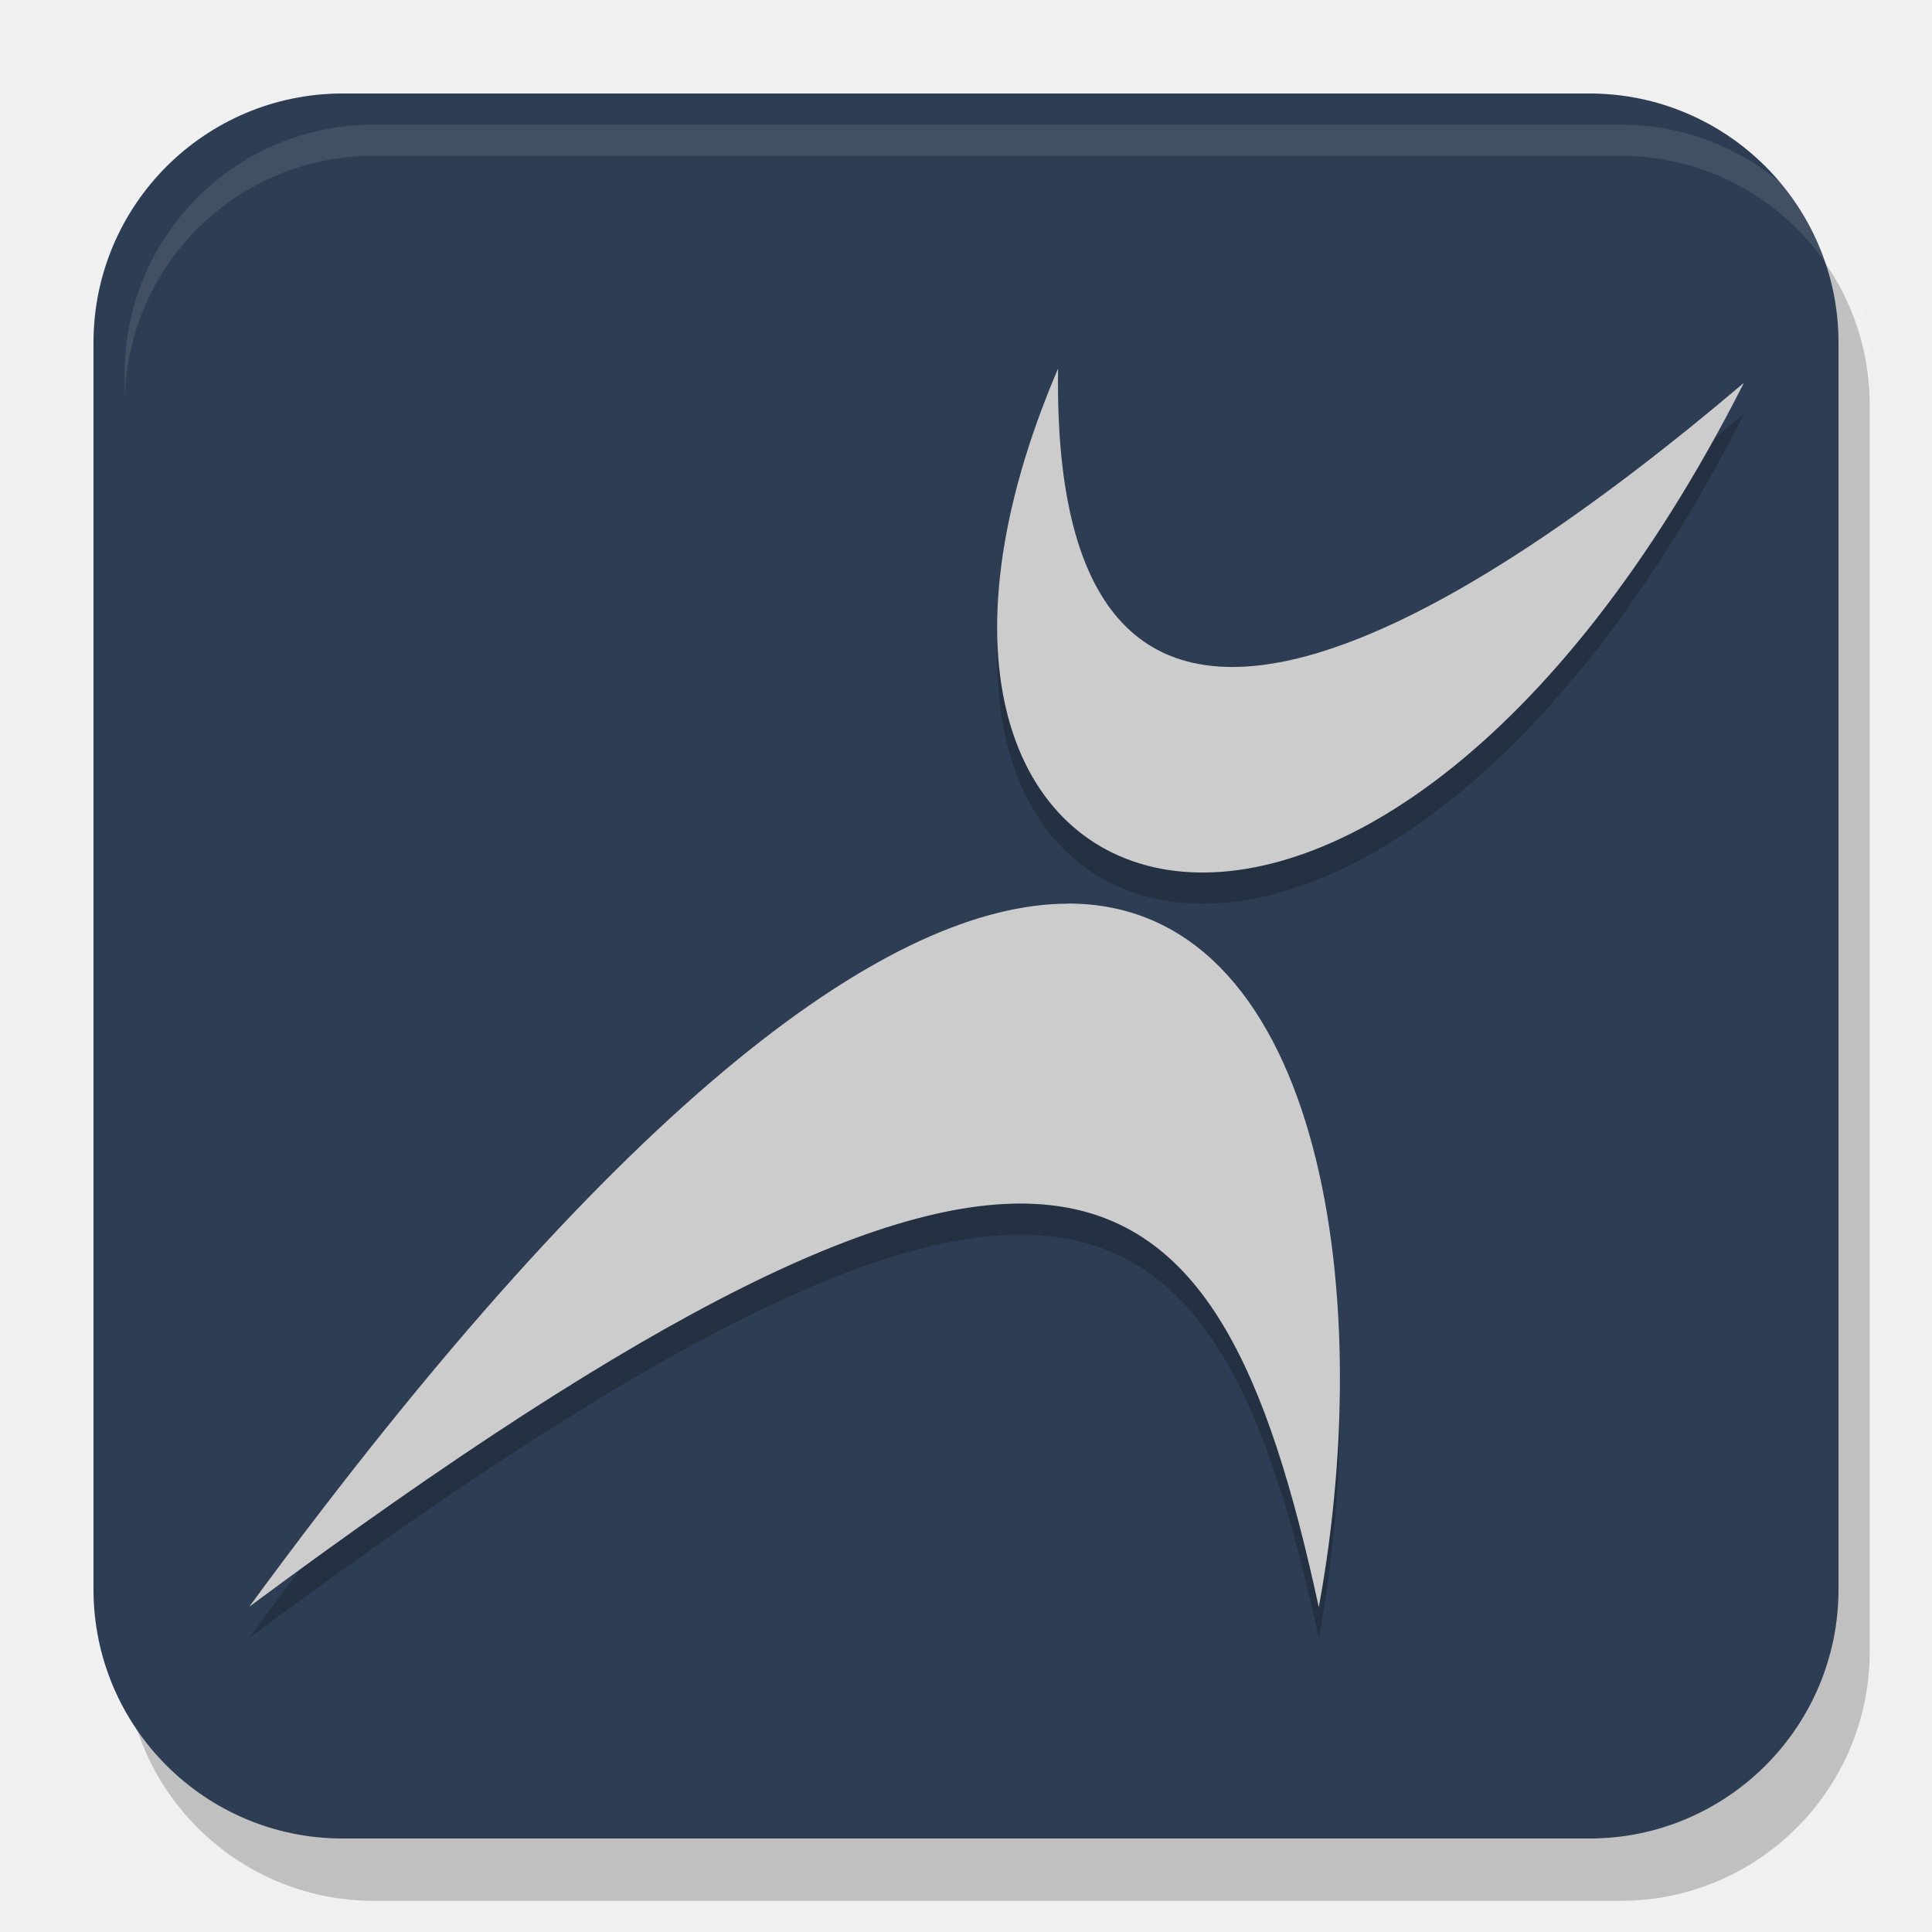
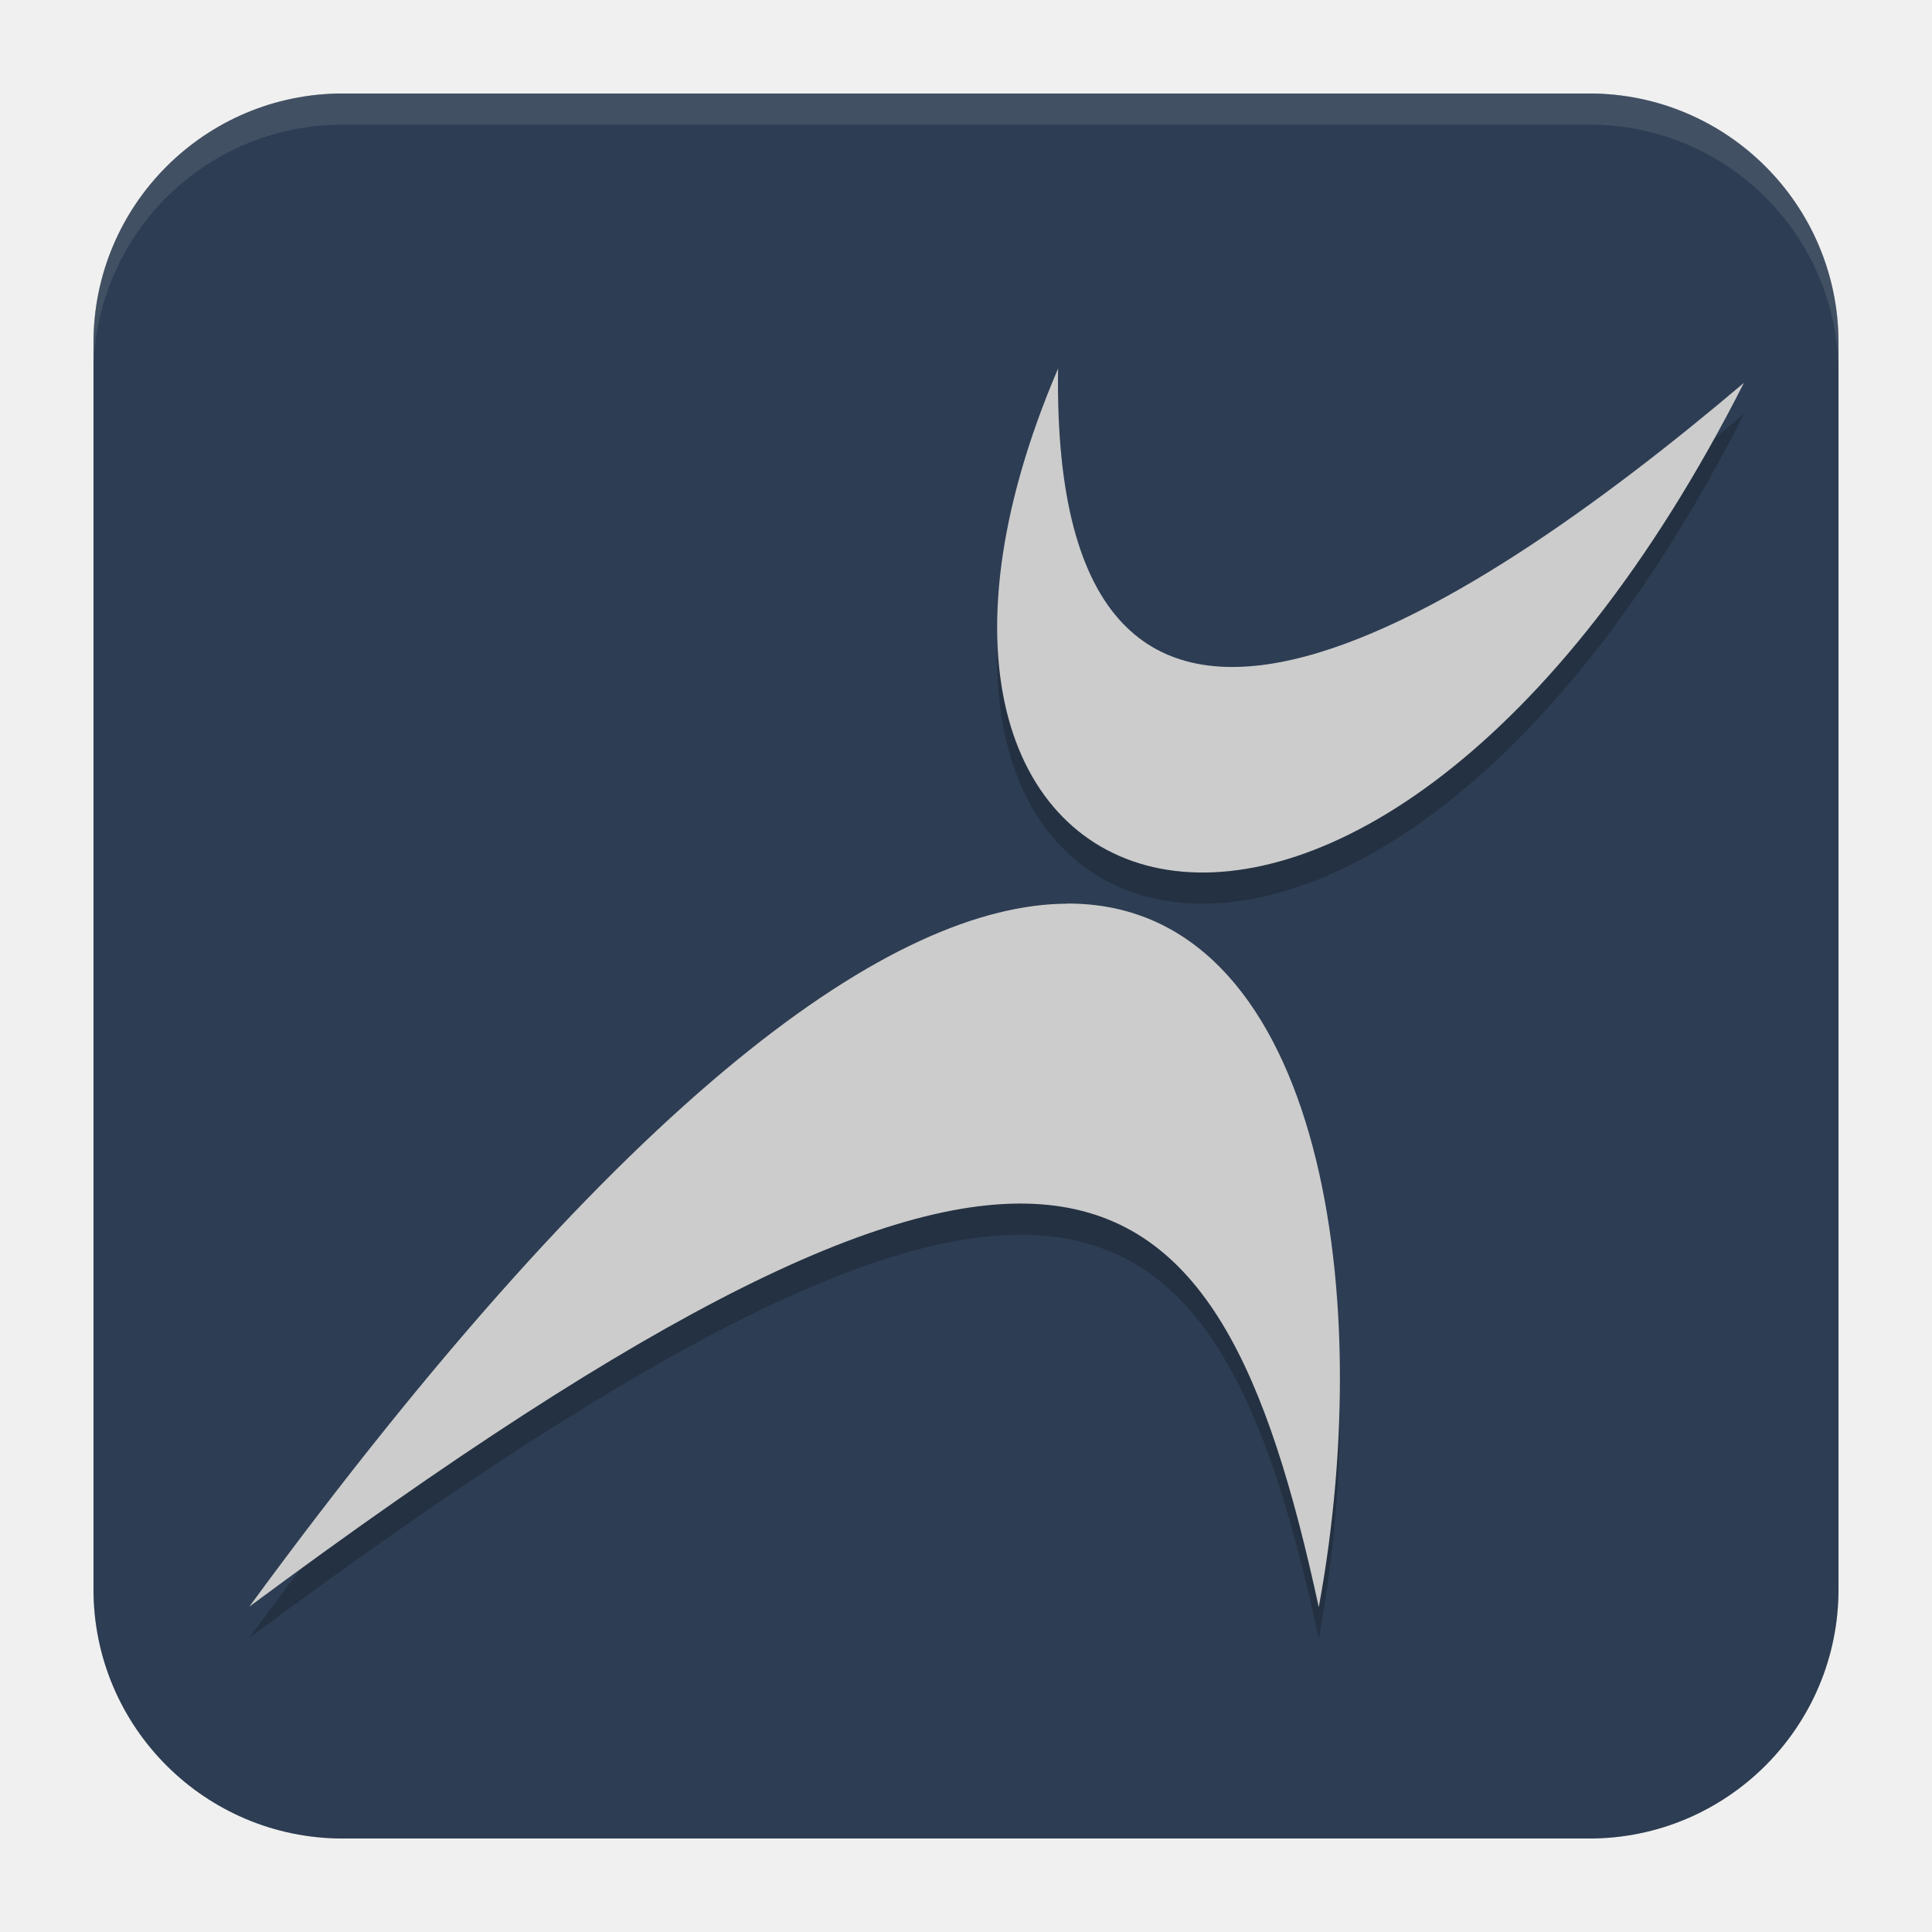
- <svg xmlns="http://www.w3.org/2000/svg" width="62" height="62" version="1.1" id="svg5">
-   <defs id="defs5" />
-   <rect opacity="0.2" width="56" height="56" x="4" y="5" ry="8" id="rect1" />
-   <rect style="fill:#2d3d53;fill-opacity:1" width="56" height="56" x="3" y="3" ry="8" id="rect2" />
-   <path style="opacity:0.2" d="m 33.955,12.826 c -7.908,18.48 9.936,24.27 22.01,0.459 -9.056,7.684 -22.26,16.16 -22.01,-0.459 z m 0.299,17.17 0.004,0.004 C 28.68,30.017 20.174,35.956 8,52.56 33.93,33.32 39.037,37.42 42.322,52.576 44.235,42.196 42.272,29.976 34.254,29.996 Z" id="path2" />
-   <path fill="#ffffff" style="opacity:0.1" d="M 12,4 C 7.568,4 4,7.568 4,12 v 1 C 4,8.568 7.568,5 12,5 h 40 c 4.432,0 8,3.568 8,8 V 12 C 60,7.568 56.432,4 52,4 Z" id="path3" />
-   <path fill="#c0c0c0" d="M 34.259,29 C 28.68,29.017 20.174,34.956 8,51.56 33.93,32.32 39.037,36.42 42.321,51.576 c 1.913,-10.38 -0.048,-22.6 -8.067,-22.58 z" id="path4" style="fill:#cccccc;fill-opacity:1" />
-   <path fill="#c0c0c0" d="m 33.955,11.826 c -7.908,18.48 9.936,24.27 22.01,0.459 -9.056,7.684 -22.26,16.16 -22.01,-0.459 z" id="path5" style="fill:#cccccc;fill-opacity:1" />
+ <svg xmlns="http://www.w3.org/2000/svg" xmlns:xlink="http://www.w3.org/1999/xlink" width="62" height="62" version="1.1" id="svg5">
+   <defs id="defs5">
+     <linearGradient xlink:href="#linearGradient2" id="linearGradient3" x1="15.211" y1="147.953" x2="27.9" y2="134.761" gradientUnits="userSpaceOnUse" gradientTransform="translate(9.833337,-62.79047)" />
+     <linearGradient id="linearGradient2">
+       <stop style="stop-color:#5f8dd3;stop-opacity:1" offset="0" id="stop2" />
+       <stop style="stop-color:#2a7fff;stop-opacity:1" offset="1" id="stop3" />
+     </linearGradient>
+   </defs>
+   <g id="g1">
+     <rect opacity="0.2" width="56" height="56" x="3" y="3" ry="8" id="rect1" />
+     <rect style="fill:#2d3d53;fill-opacity:1" width="56" height="56" x="3" y="3" ry="8" id="rect2" />
+     <path style="opacity:0.2" d="m 33.955,12.826 c -7.908,18.48 9.936,24.27 22.01,0.459 -9.056,7.684 -22.26,16.16 -22.01,-0.459 z m 0.299,17.17 0.004,0.004 C 28.68,30.017 20.174,35.956 8,52.56 33.93,33.32 39.037,37.42 42.322,52.576 44.235,42.196 42.272,29.976 34.254,29.996 Z" id="path2" />
+     <path fill="#ffffff" style="opacity:0.1" d="M 11,3 C 6.568,3 3,6.568 3,11 v 1 C 3,7.568 6.568,4 11,4 h 40 c 4.432,0 8,3.568 8,8 V 11 C 59,6.568 55.432,3 51,3 Z" id="path3" />
+     <path fill="#c0c0c0" d="M 34.259,29 C 28.68,29.017 20.174,34.956 8,51.56 33.93,32.32 39.037,36.42 42.321,51.576 c 1.913,-10.38 -0.048,-22.6 -8.067,-22.58 z" id="path4" style="fill:#cccccc;fill-opacity:1" />
+     <path fill="#c0c0c0" d="m 33.955,11.826 c -7.908,18.48 9.936,24.27 22.01,0.459 -9.056,7.684 -22.26,16.16 -22.01,-0.459 z" id="path5" style="fill:#cccccc;fill-opacity:1" />
+   </g>
+   <path style="fill:url(#linearGradient3);stroke-width:0.256" d="m 34.515,75.014 0.005,2.5e-4 -0.003,5.2e-4 -0.003,5.2e-4 3.06e-4,-0.001 0.003,-1.1e-4 z m 0.003,5.1e-4 -0.003,2e-5 0.002,0.001 -5.87e-4,-0.002 0.004,1e-4 z m -2.27e-4,2.6e-4 0.002,-0.002 -0.004,0.002 0.003,2e-4 -9.17e-4,2.7e-4 -7.65e-4,0.002 7.39e-4,-0.007 0.001,0.004 0.002,-7.7e-4 z m -2.28e-4,8e-5 8.4e-5,-0.003 3.3e-5,0.006 6.12e-4,-0.003 z m 0.002,-0.003 0.002,5.2e-4 -0.002,-0.002 -8e-5,0.001 -0.001,-5.3e-4 -5.61e-4,0.002 -0.002,-2.3e-4 0.004,-2.6e-4 -0.003,-9.9e-4 0.005,0.003 z m -0.002,0.003 8.14e-4,7.7e-4 -0.003,-0.001 z m 0.147,0.004 -0.15,-0.009 0.149,0.009 -3.06e-4,0.003 0.001,-2.6e-4 -4.59e-4,-0.002 -0.002,-2.5e-4 -1.76e-4,5e-4 z m -0.003,-7.7e-4 -7.65e-4,-2.5e-4 0.005,9.9e-4 -5.61e-4,2.7e-4 -6.62e-4,0.004 z m -9.131,9.281 C 25.035,83.664 25,83.289 25,78.56 c 0,-4.223 0.068,-5.158 0.408,-5.649 0.633,-0.913 1.522,-1.148 2.525,-0.667 0.688,0.33 0.961,0.349 1.424,0.098 0.855,-0.463 3.503,-0.388 4.758,0.134 1.344,0.559 3.178,2.576 3.582,3.94 C 37.864,76.978 38,78.902 38,80.692 c 0,2.911 -0.054,3.309 -0.51,3.77 -0.701,0.708 -2.119,0.684 -2.794,-0.049 -0.446,-0.484 -0.52,-0.905 -0.52,-2.969 v -2.405 l 0.765,-0.155 c 0.979,-0.198 0.977,-0.517 -0.004,-0.735 -0.49,-0.109 -0.907,-0.44 -1.15,-0.914 -0.76,-1.486 -2.644,-1.751 -3.965,-0.557 -1.51,1.364 -1.219,4.435 0.421,4.435 1.012,0 1.894,1.074 1.894,2.307 v 1.042 l -0.51,-0.515 c -0.776,-0.784 -2.053,-0.675 -3.019,0.258 -1.061,1.024 -2.326,1.063 -3.08,0.094 z m 9.133,-9.278 0.001,-2e-5 -0.003,-0.003 0.006,-1e-5 -0.003,-5.1e-4 8.67e-4,10e-4 -0.002,-7.6e-4 -1.43e-4,-7.8e-4 0.001,2.5e-4 0.003,0.001 -0.004,-0.003 -0.088,9.6e-4 z m -4.053,4.547 c -0.45,-0.484 -0.501,-1.117 -0.012,-1.715 0.47,-0.575 1.313,-0.473 1.745,-0.036 0.485,0.49 0.436,1.488 -0.123,1.838 -0.596,0.373 -1.166,0.39 -1.61,-0.087 z" id="path1" />
</svg>
